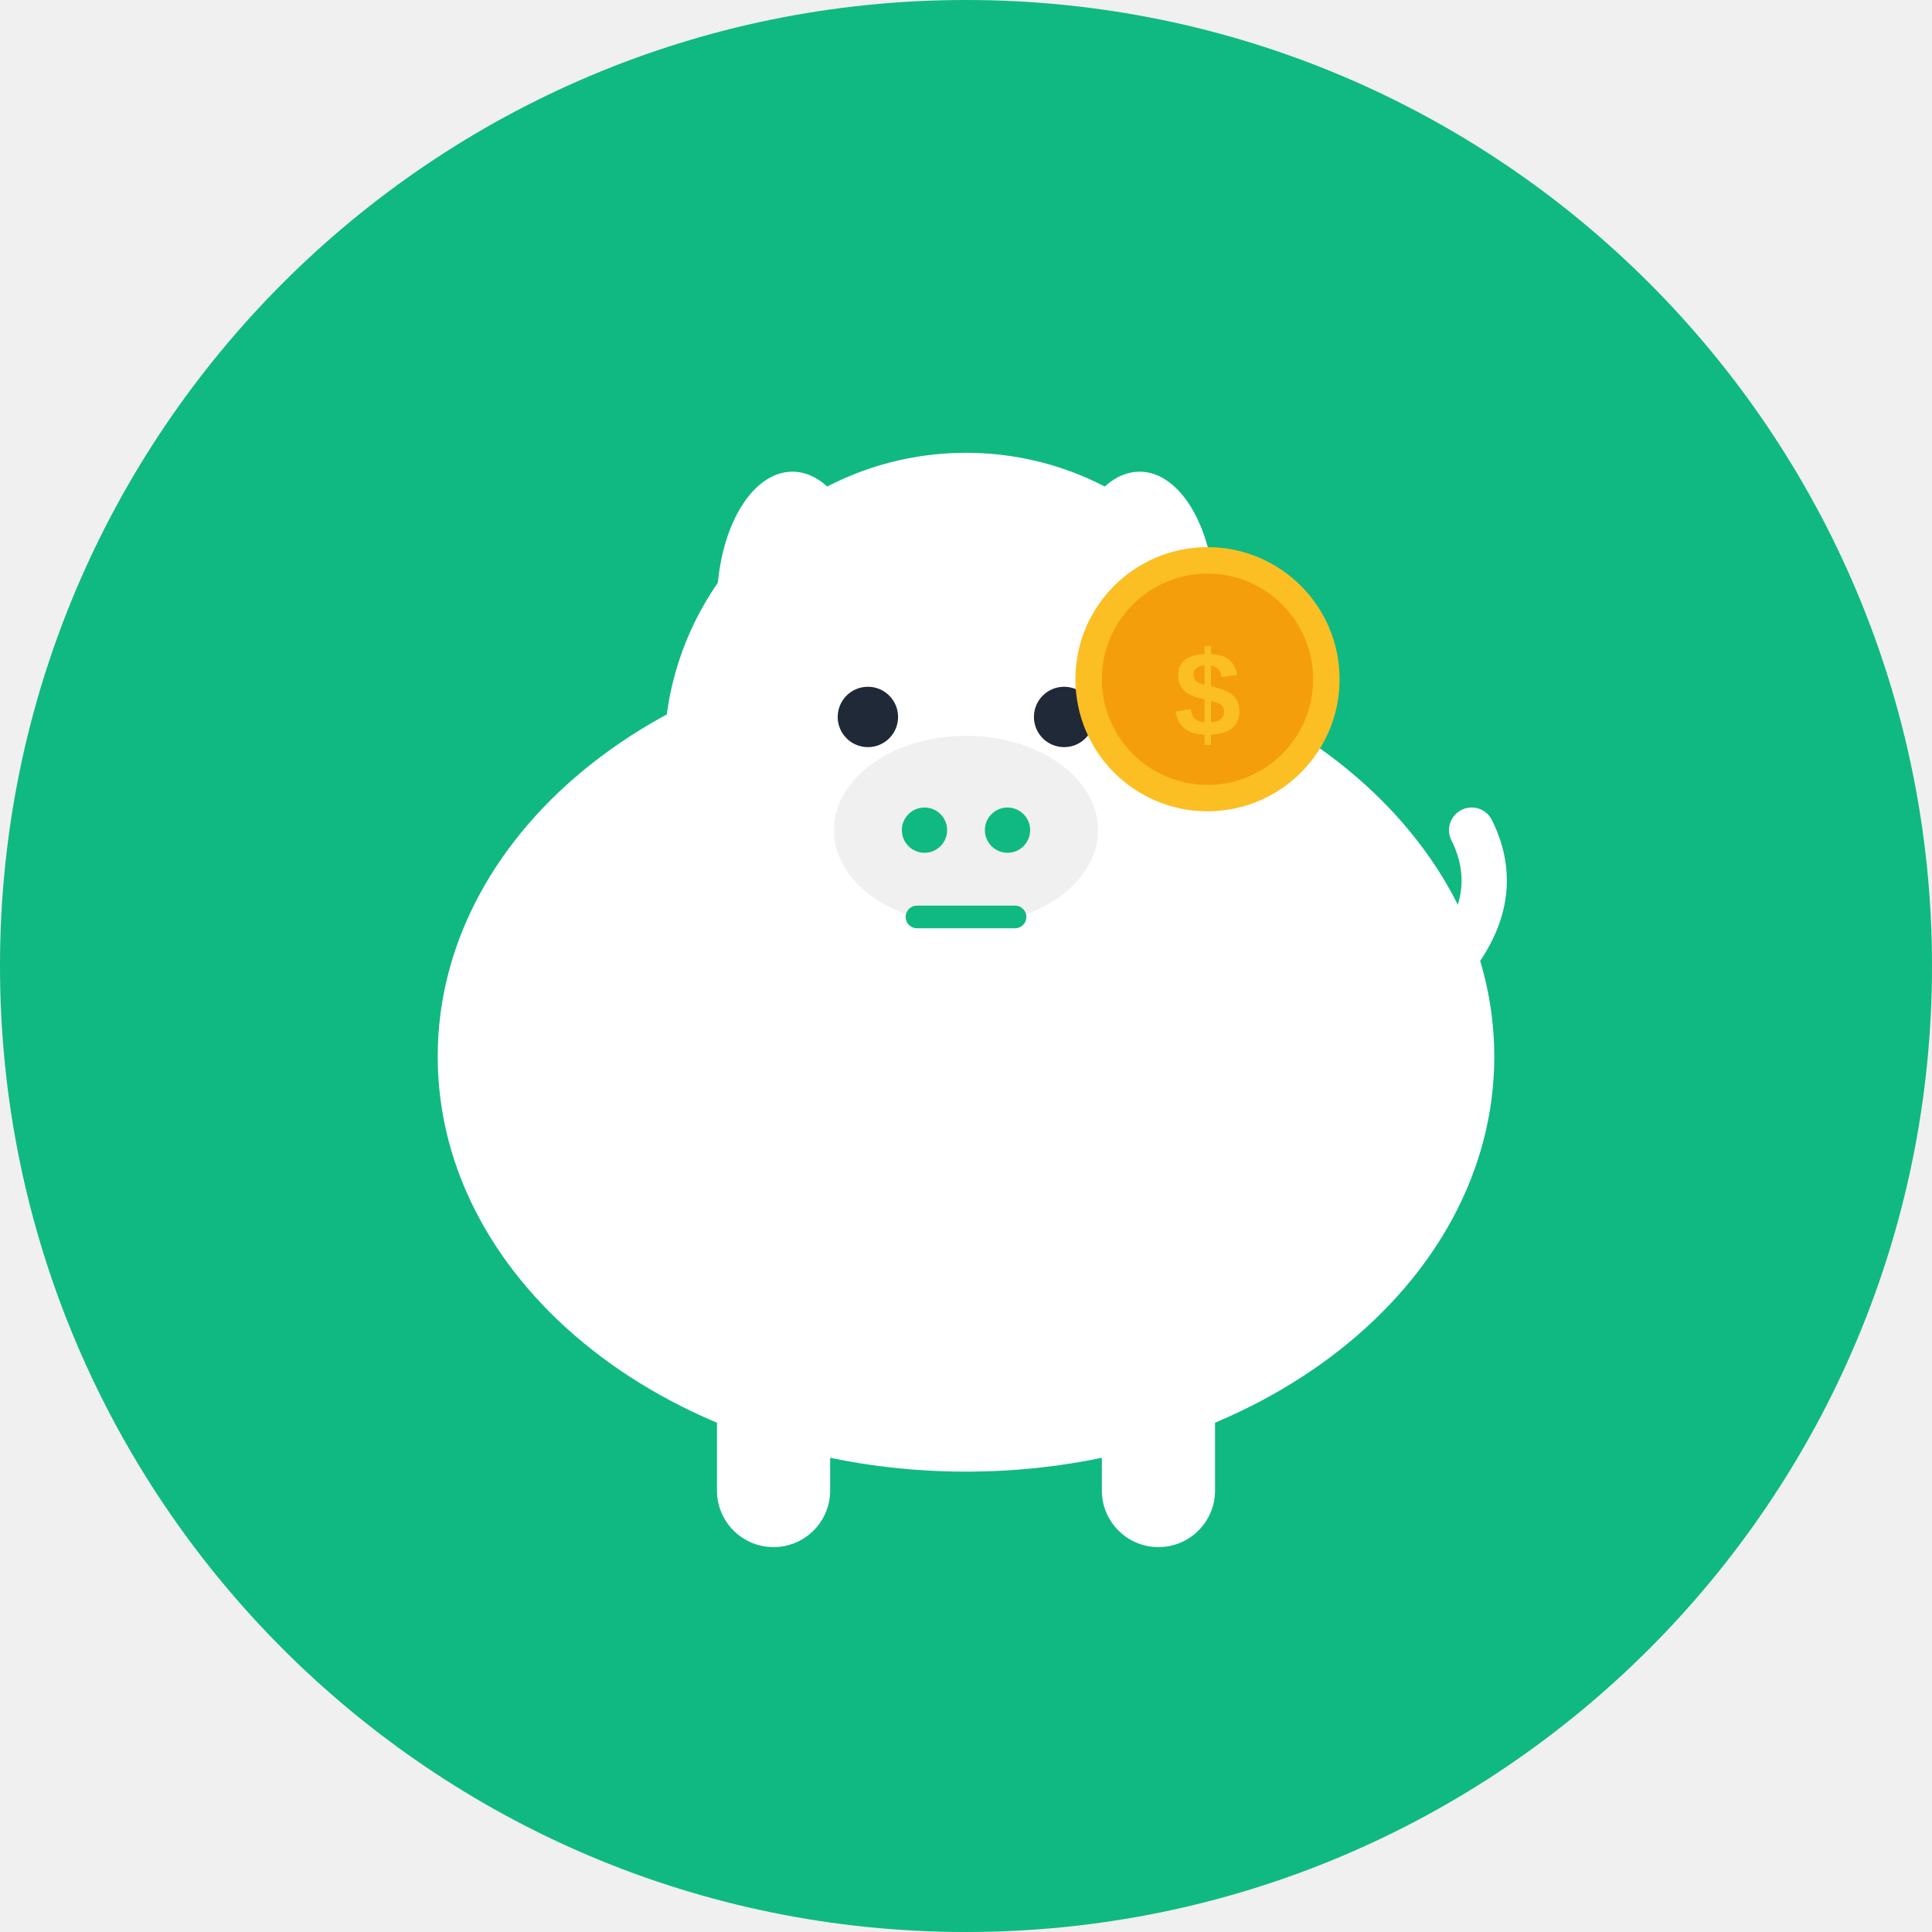
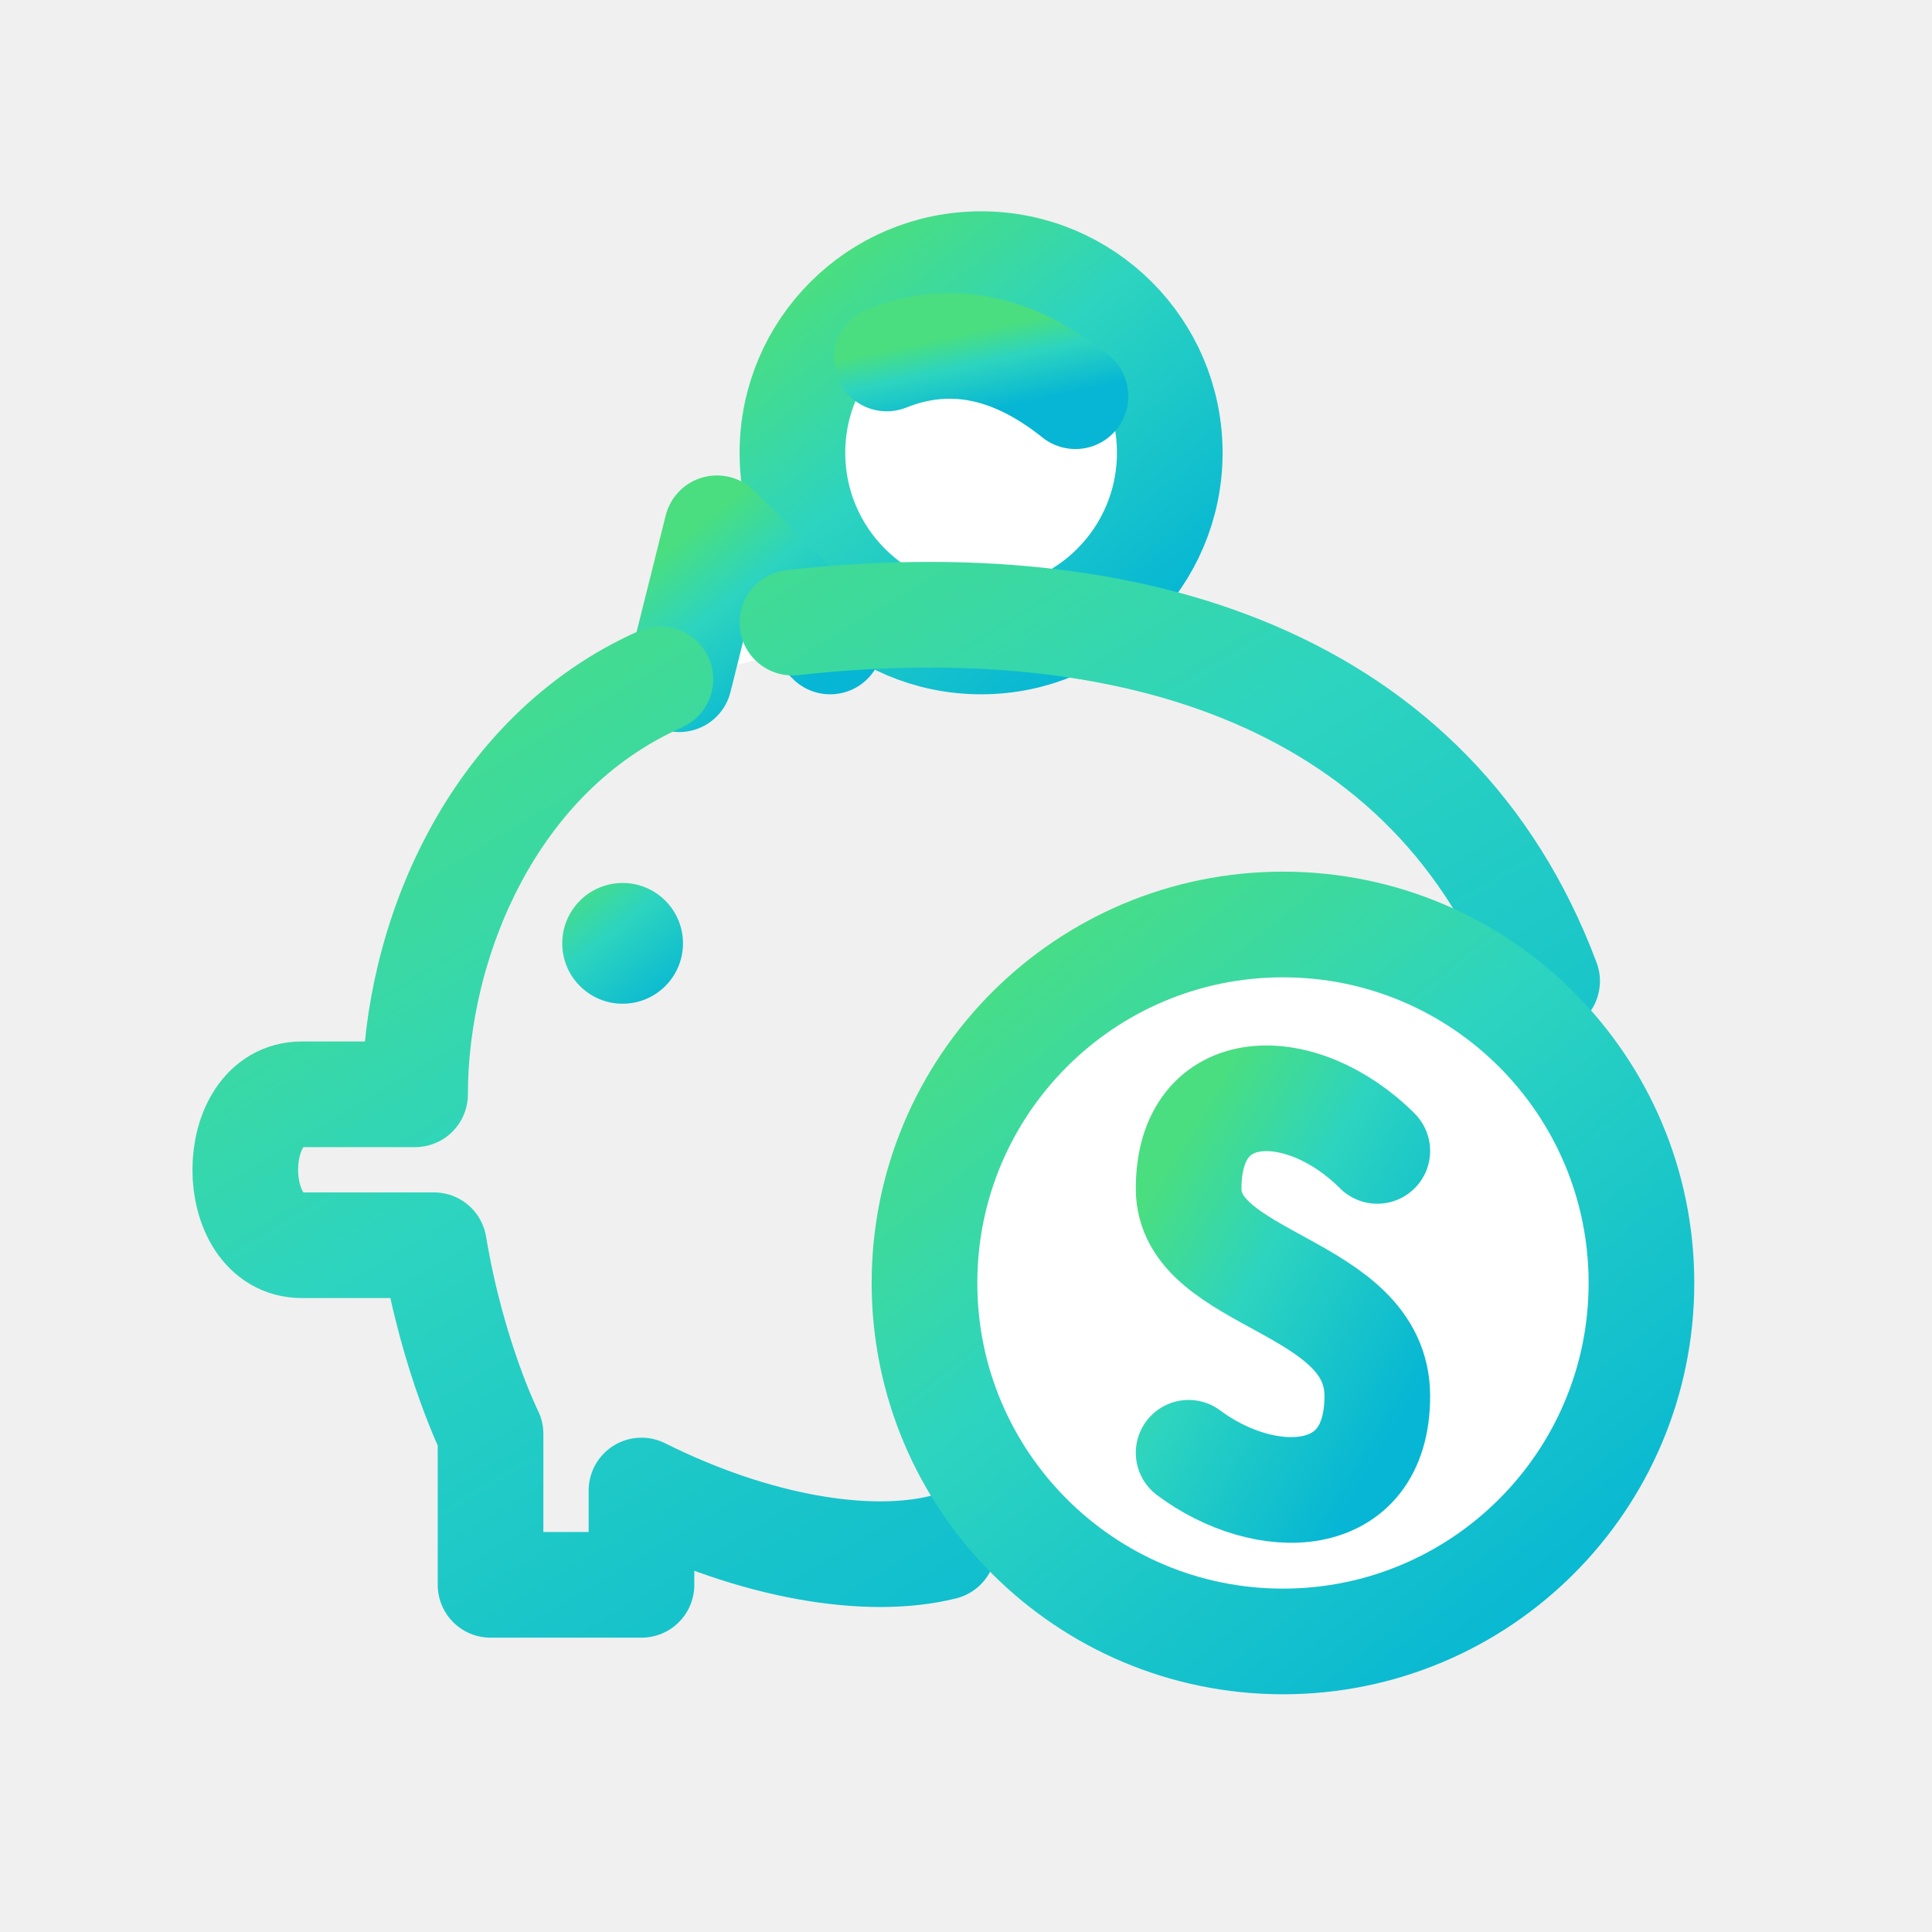
<svg xmlns="http://www.w3.org/2000/svg" width="512" height="512" viewBox="0 0 512 512" fill="none">
-   <circle cx="256" cy="256" r="256" fill="#10b981" />
-   <ellipse cx="256" cy="280" rx="140" ry="110" fill="white" />
-   <circle cx="256" cy="200" r="80" fill="white" />
-   <ellipse cx="210" cy="160" rx="20" ry="35" fill="white" />
-   <ellipse cx="302" cy="160" rx="20" ry="35" fill="white" />
-   <ellipse cx="256" cy="220" rx="35" ry="25" fill="#f0f0f0" />
-   <circle cx="245" cy="220" r="6" fill="#10b981" />
-   <circle cx="267" cy="220" r="6" fill="#10b981" />
-   <circle cx="230" cy="190" r="8" fill="#1f2937" />
-   <circle cx="282" cy="190" r="8" fill="#1f2937" />
-   <rect x="190" y="360" width="30" height="50" rx="15" fill="white" />
-   <rect x="292" y="360" width="30" height="50" rx="15" fill="white" />
-   <path d="M 380 260 Q 400 240 390 220" stroke="white" stroke-width="12" fill="none" stroke-linecap="round" />
-   <rect x="240" y="240" width="32" height="6" rx="3" fill="#10b981" />
-   <circle cx="320" cy="180" r="35" fill="#fbbf24" />
-   <circle cx="320" cy="180" r="28" fill="#f59e0b" />
-   <text x="320" y="195" font-family="Arial, sans-serif" font-size="32" font-weight="bold" fill="#fbbf24" text-anchor="middle">$</text>
+   <defs>
+     <linearGradient id="grad" x1="10%" y1="0%" x2="90%" y2="100%">
+       <stop offset="0%" stop-color="#4ade80" />
+       <stop offset="40%" stop-color="#2dd4bf" />
+       <stop offset="100%" stop-color="#06b6d4" />
+     </linearGradient>
+   </defs>
+   <style>
+     .stroke { stroke: url(#grad); stroke-width: 28; stroke-linecap: round; stroke-linejoin: round; fill: none; }
+     .fill { fill: url(#grad); }
+     .bg { fill: #ffffff; }
+   </style>
+   <circle cx="260" cy="120" r="50" class="stroke bg" />
+   <path d="M 235 95 Q 260 85 285 105" class="stroke" stroke-width="16" />
+   <path d="M 180 180 L 190 140 L 220 170" class="stroke bg" />
+   <path d="     M 210 165      C 300 155 380 180 410 260     M 175 180      C 130 200 110 250 110 290     L 80 290     C 60 290 60 330 80 330     L 115 330     C 120 360 130 380 130 380     L 130 420 L 170 420 L 170 395     C 200 410 230 415 250 410   " class="stroke" />
+   <circle cx="165" cy="250" r="16" class="fill" />
+   <path d="M 230 210 L 280 210" class="stroke" stroke-width="24" />
+   <circle cx="340" cy="340" r="95" class="stroke bg" />
+   <path d="M 340 270 L 340 410" class="stroke" stroke-width="20" />
+   <path d="M 365 305 C 345 285 315 285 315 315 C 315 340 365 340 365 370 C 365 400 335 400 315 385" class="stroke" stroke-width="24" />
</svg>
